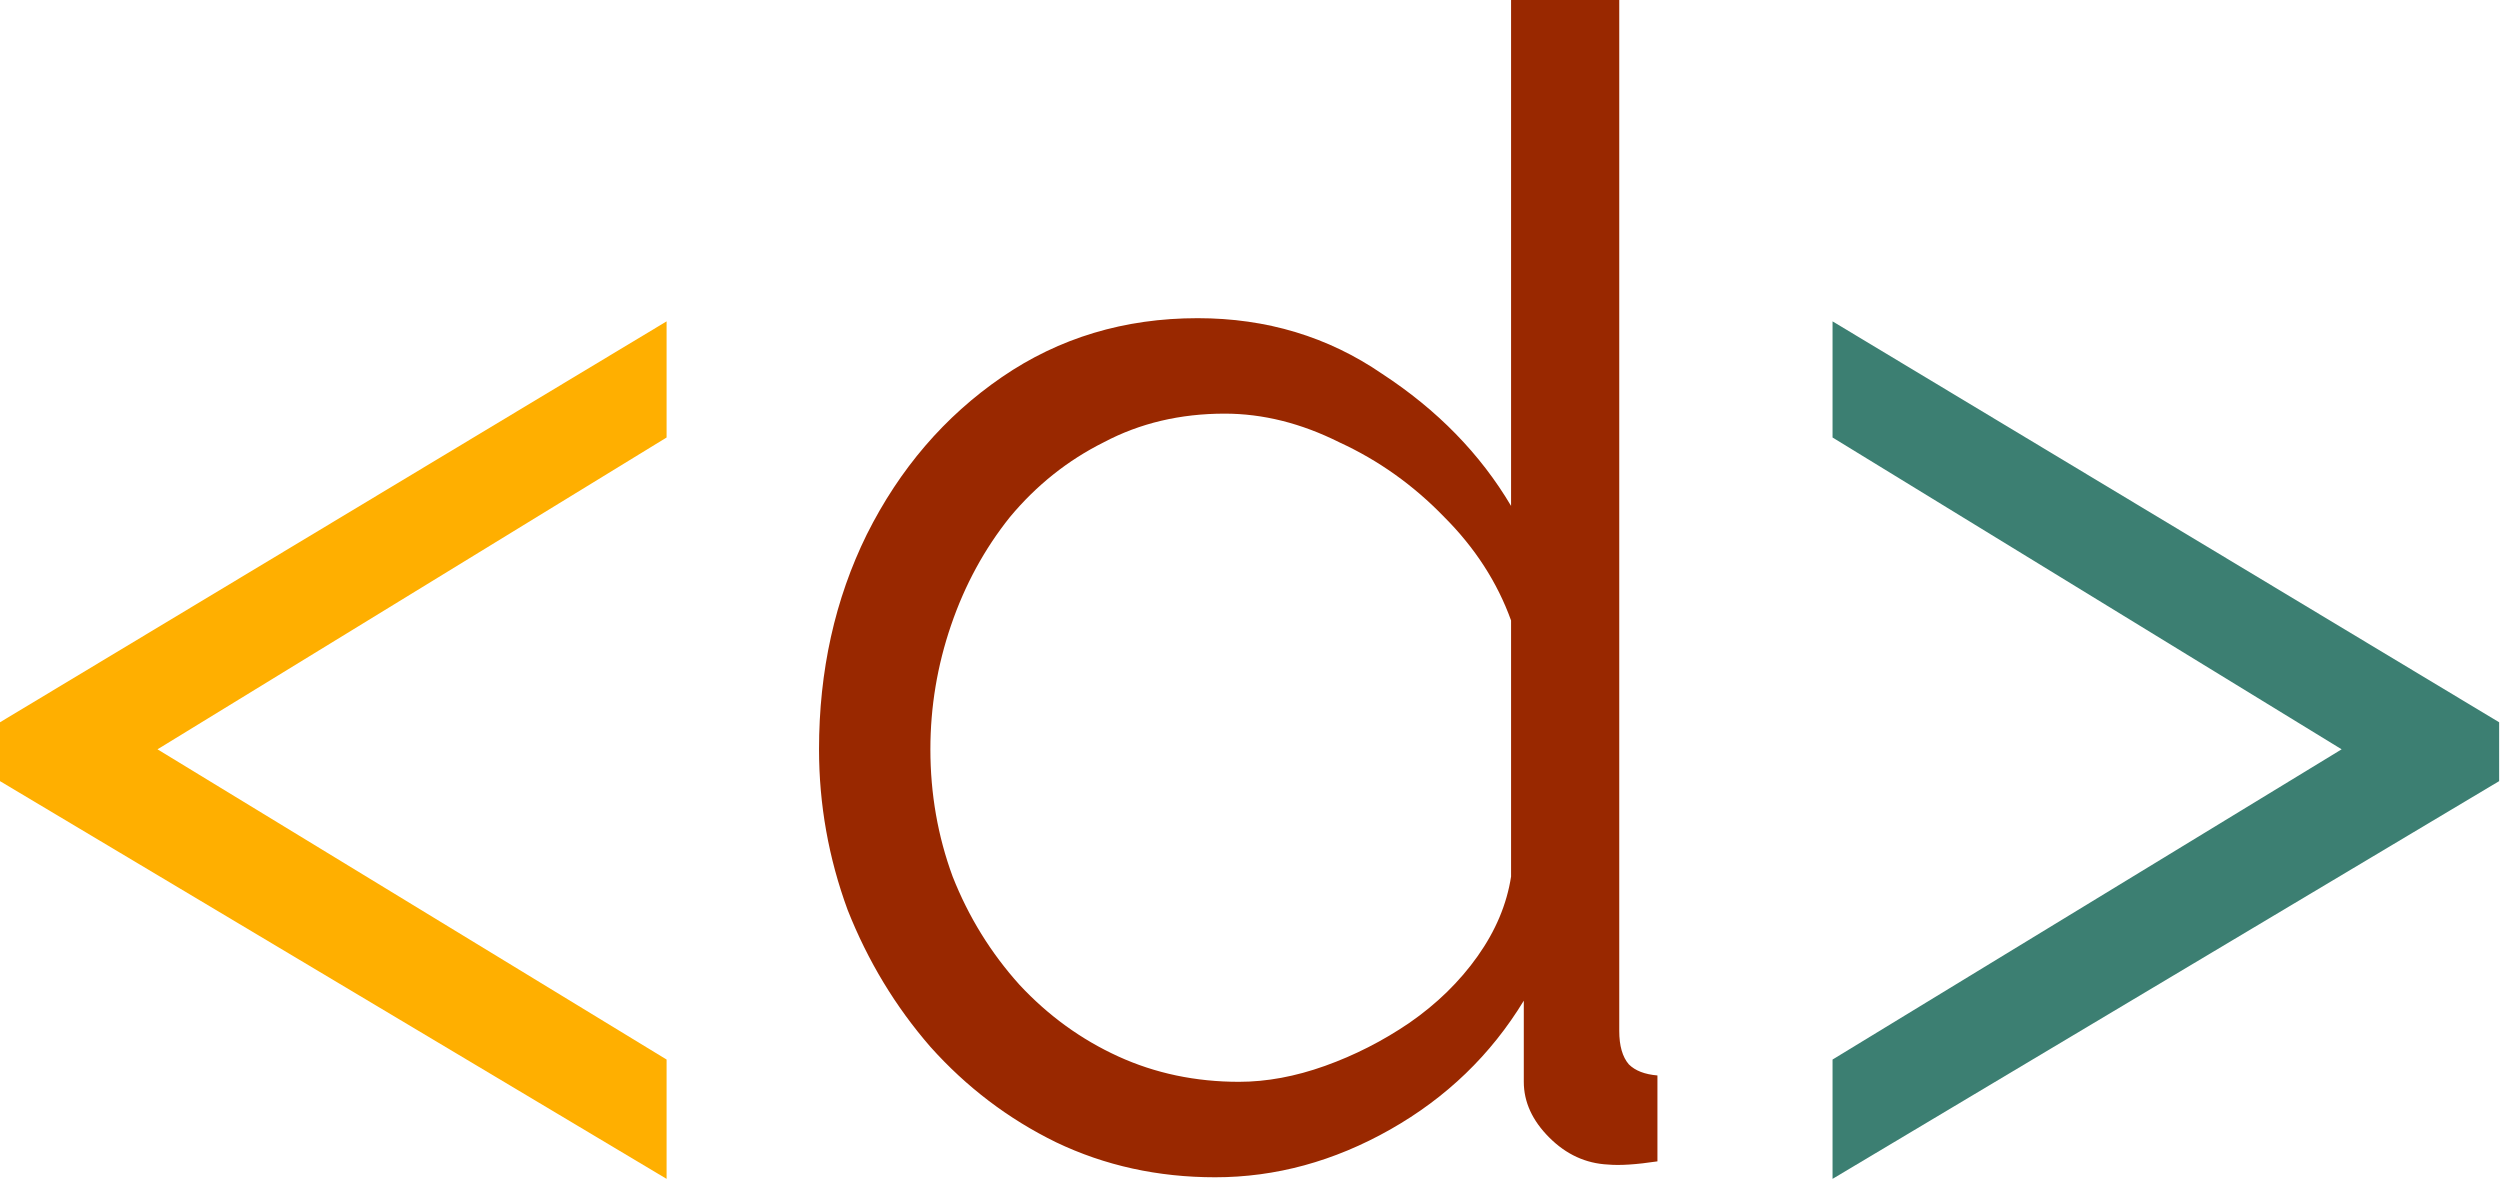
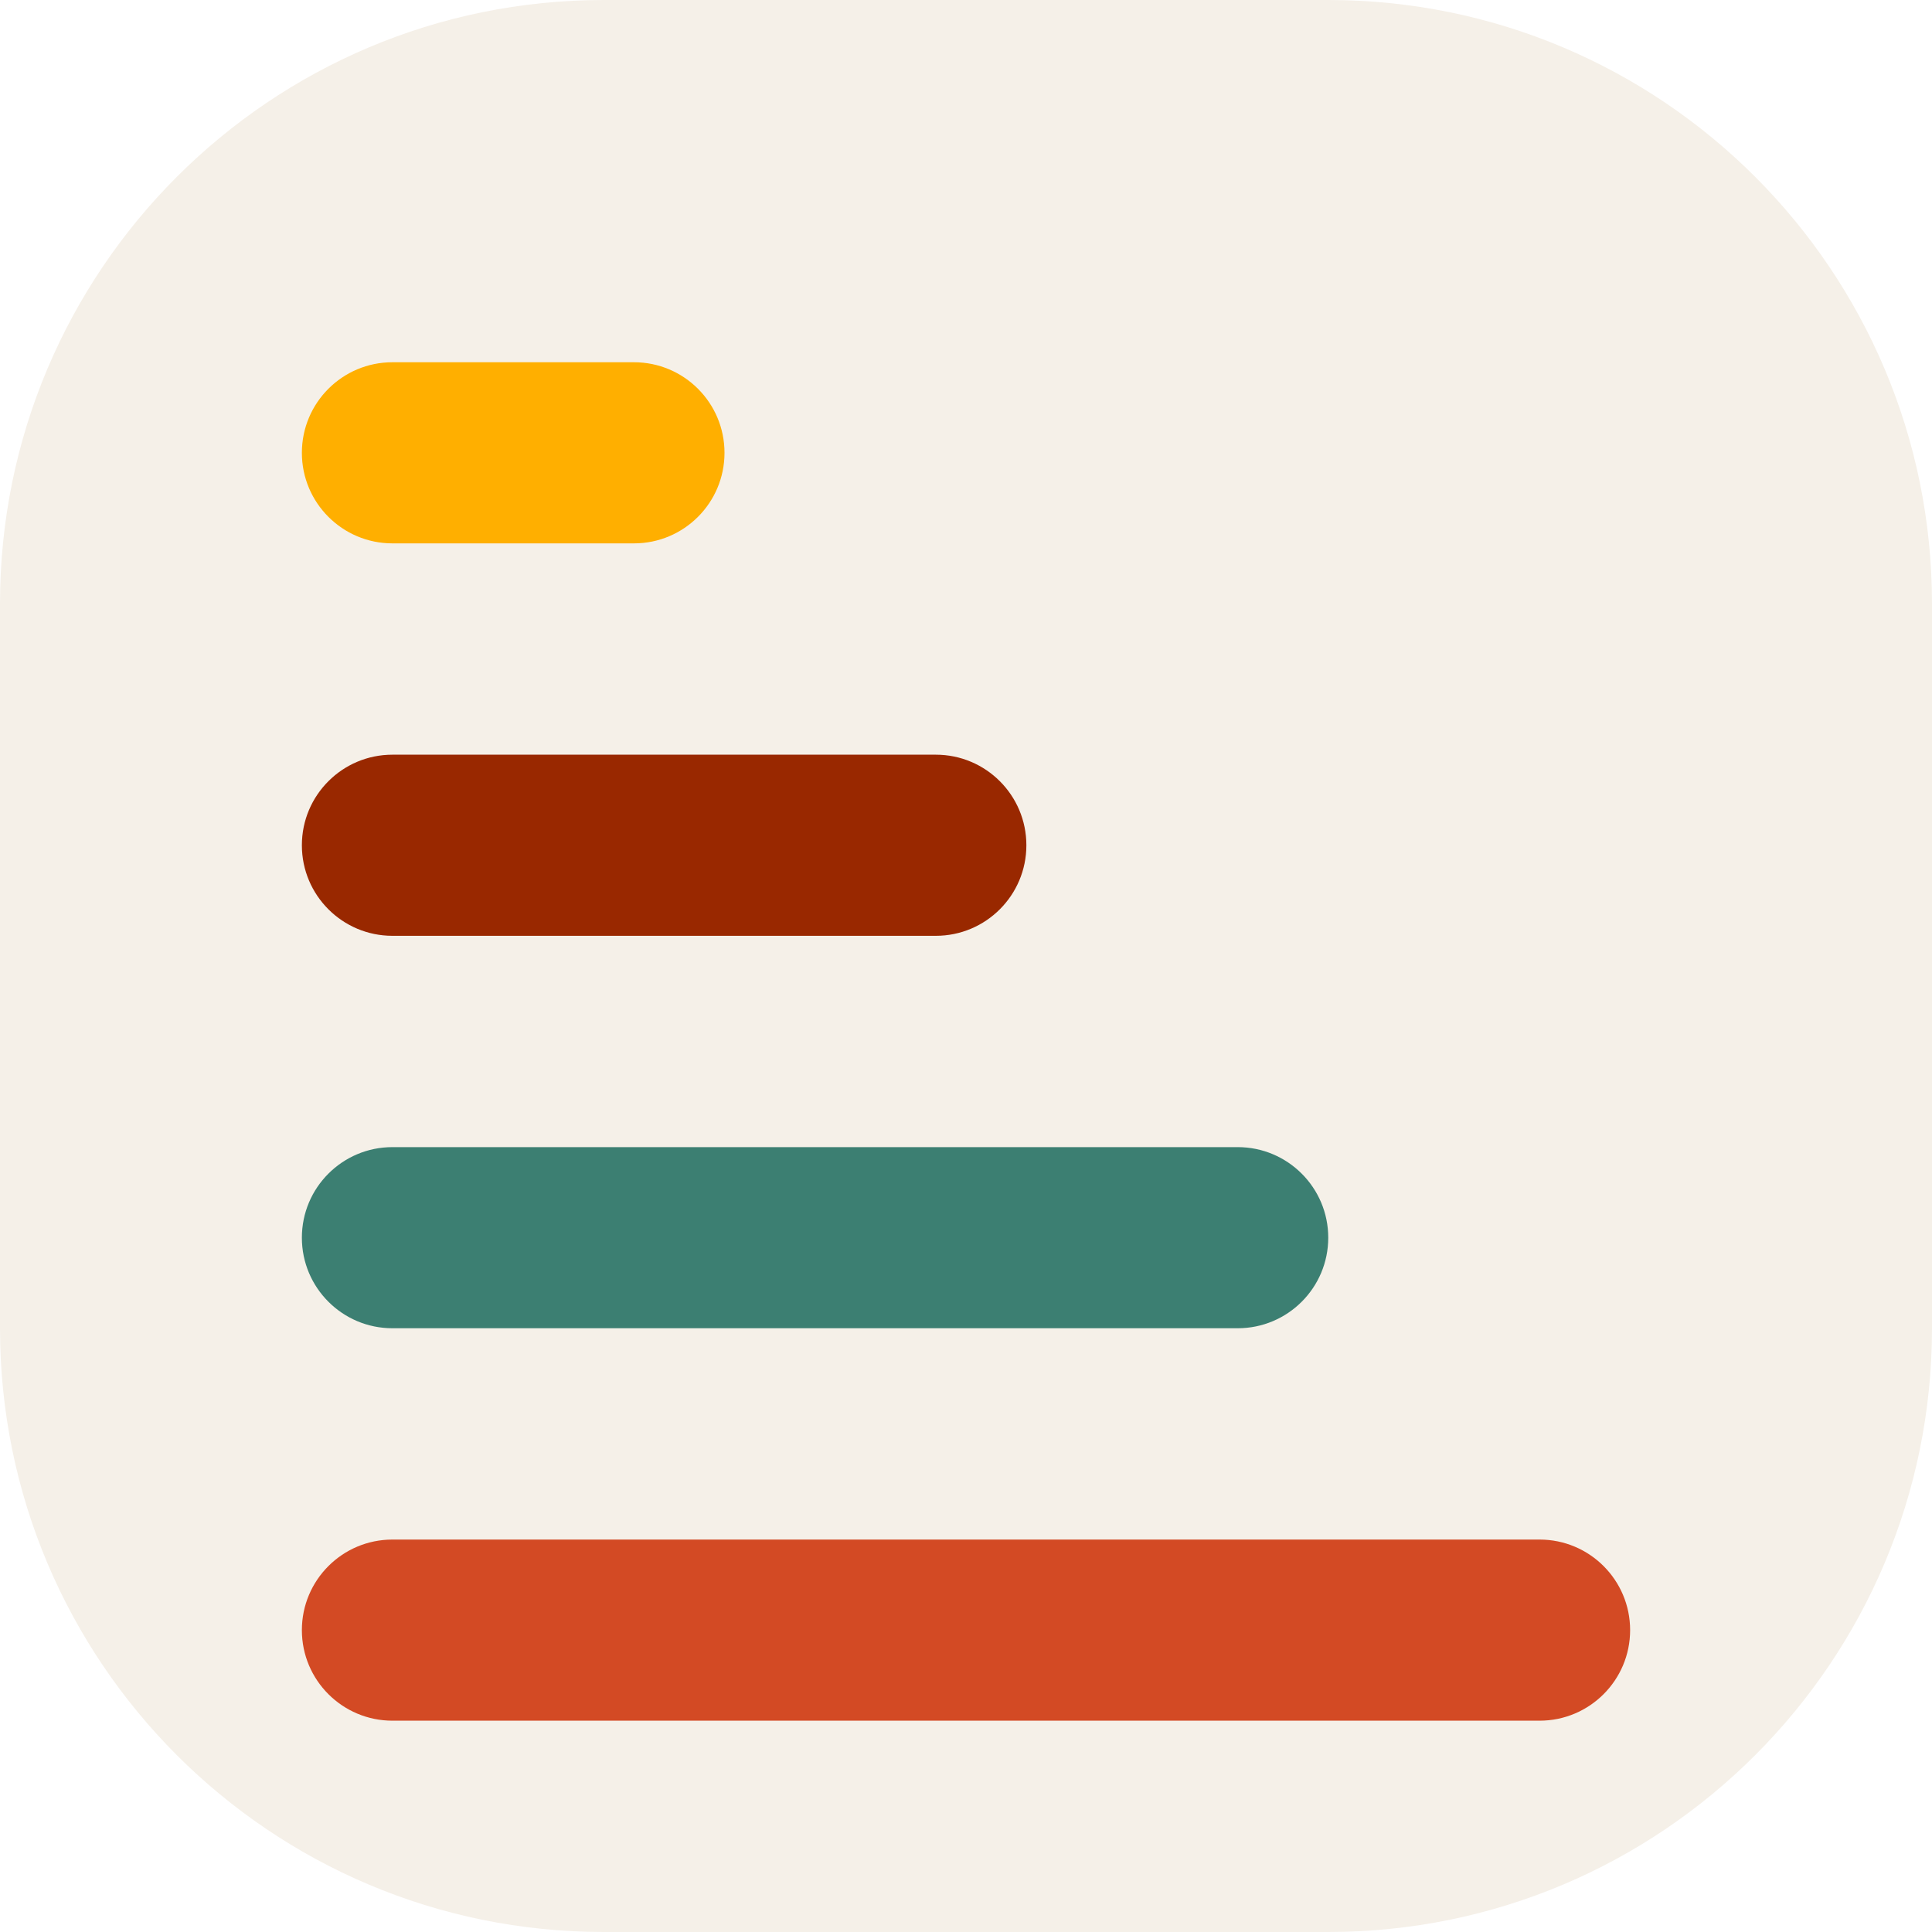
- <svg xmlns="http://www.w3.org/2000/svg" width="110" height="52" viewBox="0 0 110 52" fill="none">
-   <path d="M-5.86063e-05 31.78L29.33 14.14V19.25L6.93 32.97L29.33 46.62V51.87L-5.86063e-05 34.37V31.78Z" fill="#FFAF00" />
-   <path d="M36.037 32.97C36.037 29.517 36.737 26.367 38.137 23.52C39.584 20.627 41.567 18.317 44.087 16.59C46.607 14.863 49.477 14 52.697 14C55.73 14 58.437 14.817 60.817 16.45C63.243 18.037 65.133 19.973 66.487 22.26V-2.57492e-05H71.247V45.36C71.247 46.013 71.387 46.503 71.667 46.83C71.947 47.11 72.367 47.273 72.927 47.32V51.1C71.993 51.24 71.27 51.287 70.757 51.24C69.777 51.193 68.913 50.797 68.167 50.05C67.42 49.303 67.047 48.487 67.047 47.6V44.03C65.6 46.41 63.64 48.3 61.167 49.7C58.694 51.1 56.127 51.8 53.467 51.8C50.947 51.8 48.614 51.287 46.467 50.26C44.367 49.233 42.523 47.833 40.937 46.06C39.397 44.287 38.184 42.28 37.297 40.04C36.457 37.753 36.037 35.397 36.037 32.97ZM66.487 38.57V27.3C65.88 25.62 64.9 24.103 63.547 22.75C62.194 21.35 60.654 20.253 58.927 19.46C57.247 18.62 55.567 18.2 53.887 18.2C51.927 18.2 50.154 18.62 48.567 19.46C46.98 20.253 45.603 21.35 44.437 22.75C43.317 24.15 42.453 25.737 41.847 27.51C41.24 29.283 40.937 31.103 40.937 32.97C40.937 34.93 41.264 36.797 41.917 38.57C42.617 40.343 43.597 41.93 44.857 43.33C46.117 44.683 47.563 45.733 49.197 46.48C50.83 47.227 52.603 47.6 54.517 47.6C55.73 47.6 56.99 47.367 58.297 46.9C59.603 46.433 60.84 45.803 62.007 45.01C63.22 44.17 64.224 43.19 65.017 42.07C65.81 40.95 66.3 39.783 66.487 38.57Z" fill="#992800" />
-   <path d="M109.962 34.37L80.632 51.87V46.62L103.032 32.97L80.632 19.25V14.14L109.962 31.78V34.37Z" fill="#3C7F72" />
+ <svg xmlns="http://www.w3.org/2000/svg" viewBox="0 0 32 32" width="32" height="32">
+   <rect width="32" height="32" rx="10" fill="#F5F0E8" />
+   <rect x="5" y="6" width="7" height="3" rx="1.5" fill="#ffaf00" />
+   <rect x="5" y="12.5" width="12" height="3" rx="1.5" fill="#992800" />
+   <rect x="5" y="19" width="17" height="3" rx="1.5" fill="#3c7f72" />
+   <rect x="5" y="25.5" width="22" height="3" rx="1.5" fill="#d34a24" />
</svg>
